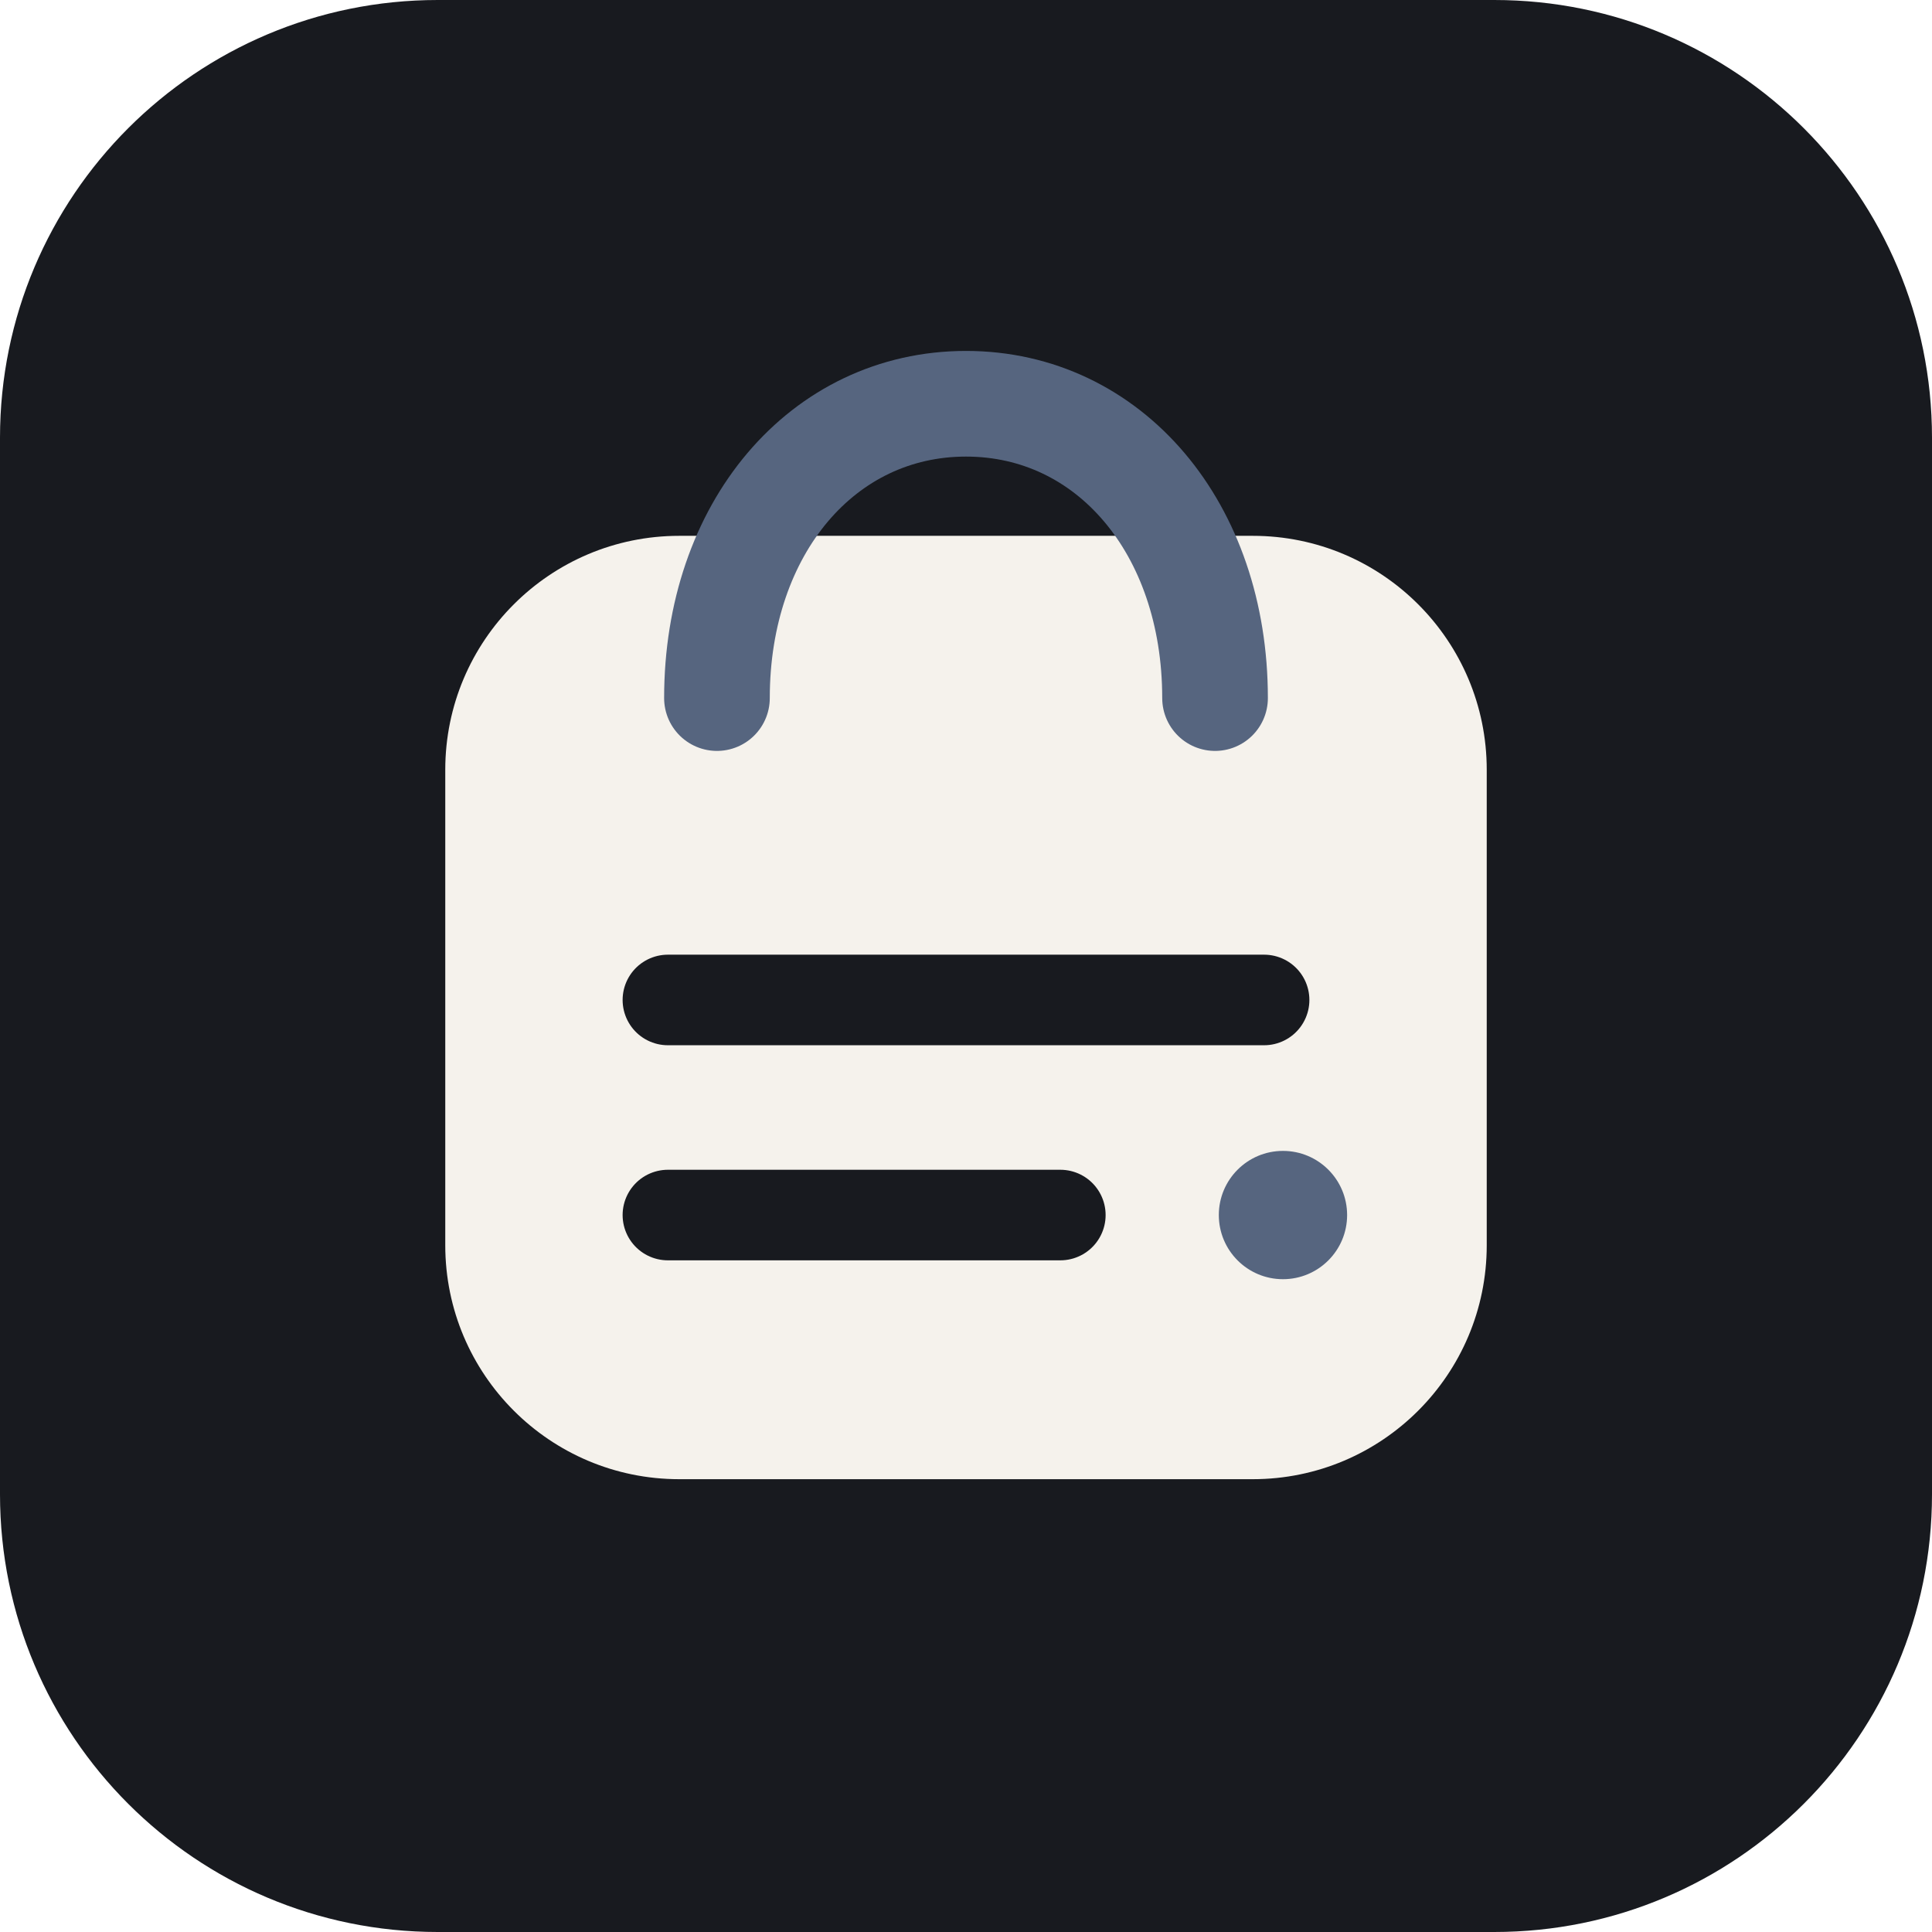
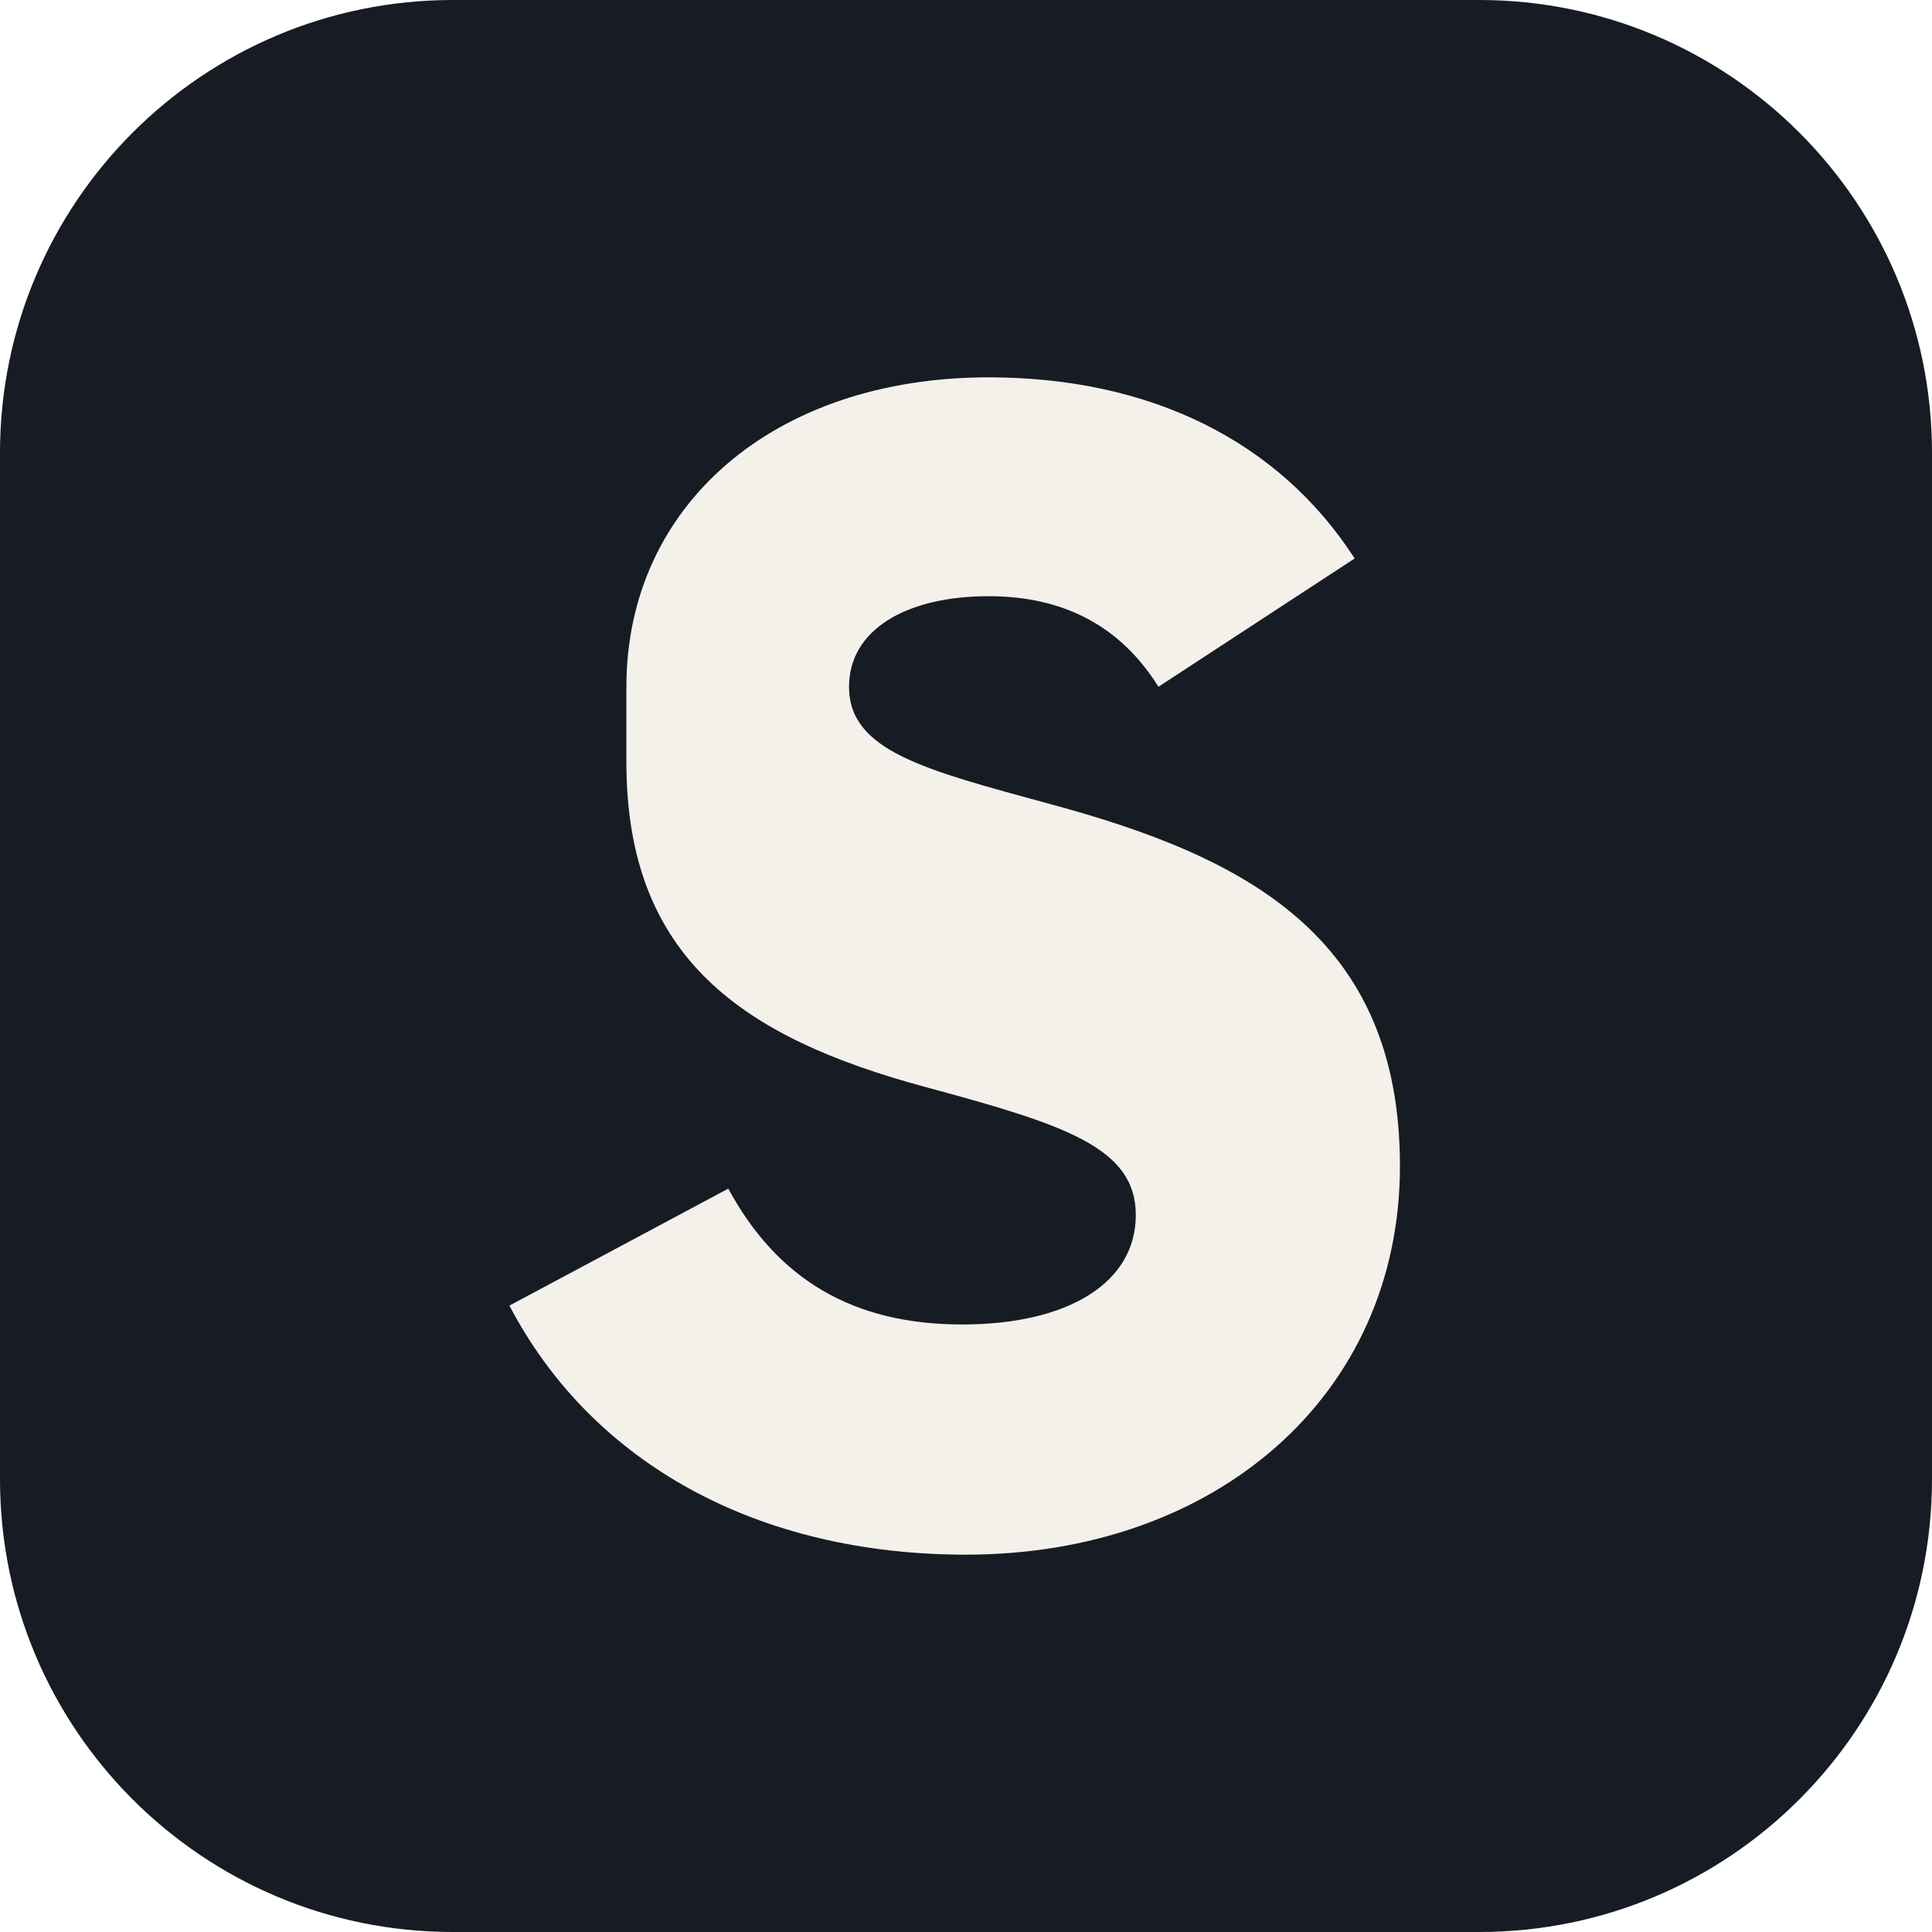
<svg xmlns="http://www.w3.org/2000/svg" viewBox="0 0 512 512">
-   <rect width="512" height="512" rx="116" fill="#181a1f" />
-   <rect x="118" y="142" width="276" height="250" rx="62" fill="#f5f2ec" />
-   <path d="M190 185c0-45 28-78 66-78s66 33 66 78" fill="none" stroke="#56657f" stroke-width="28" stroke-linecap="round" />
-   <path d="M177 265h158" stroke="#181a1f" stroke-width="24" stroke-linecap="round" />
-   <path d="M177 322h104" stroke="#181a1f" stroke-width="24" stroke-linecap="round" />
-   <circle cx="340" cy="322" r="17" fill="#56657f" />
+   <rect width="512" height="512" rx="120" fill="#171b24" />
+   <path d="M166 182c0-48 39-82 96-82 43 0 77 17 97 48l-52 34c-10-16-25-24-45-24-22 0-37 9-37 24 0 17 20 22 53 31 52 14 93 35 93 96 0 61-49 103-115 103-55 0-99-24-121-66l58-31c13 24 33 36 62 36 28 0 46-11 46-29 0-18-19-24-56-34-48-13-79-34-79-86Z" fill="#f4f1eb" />
</svg>
